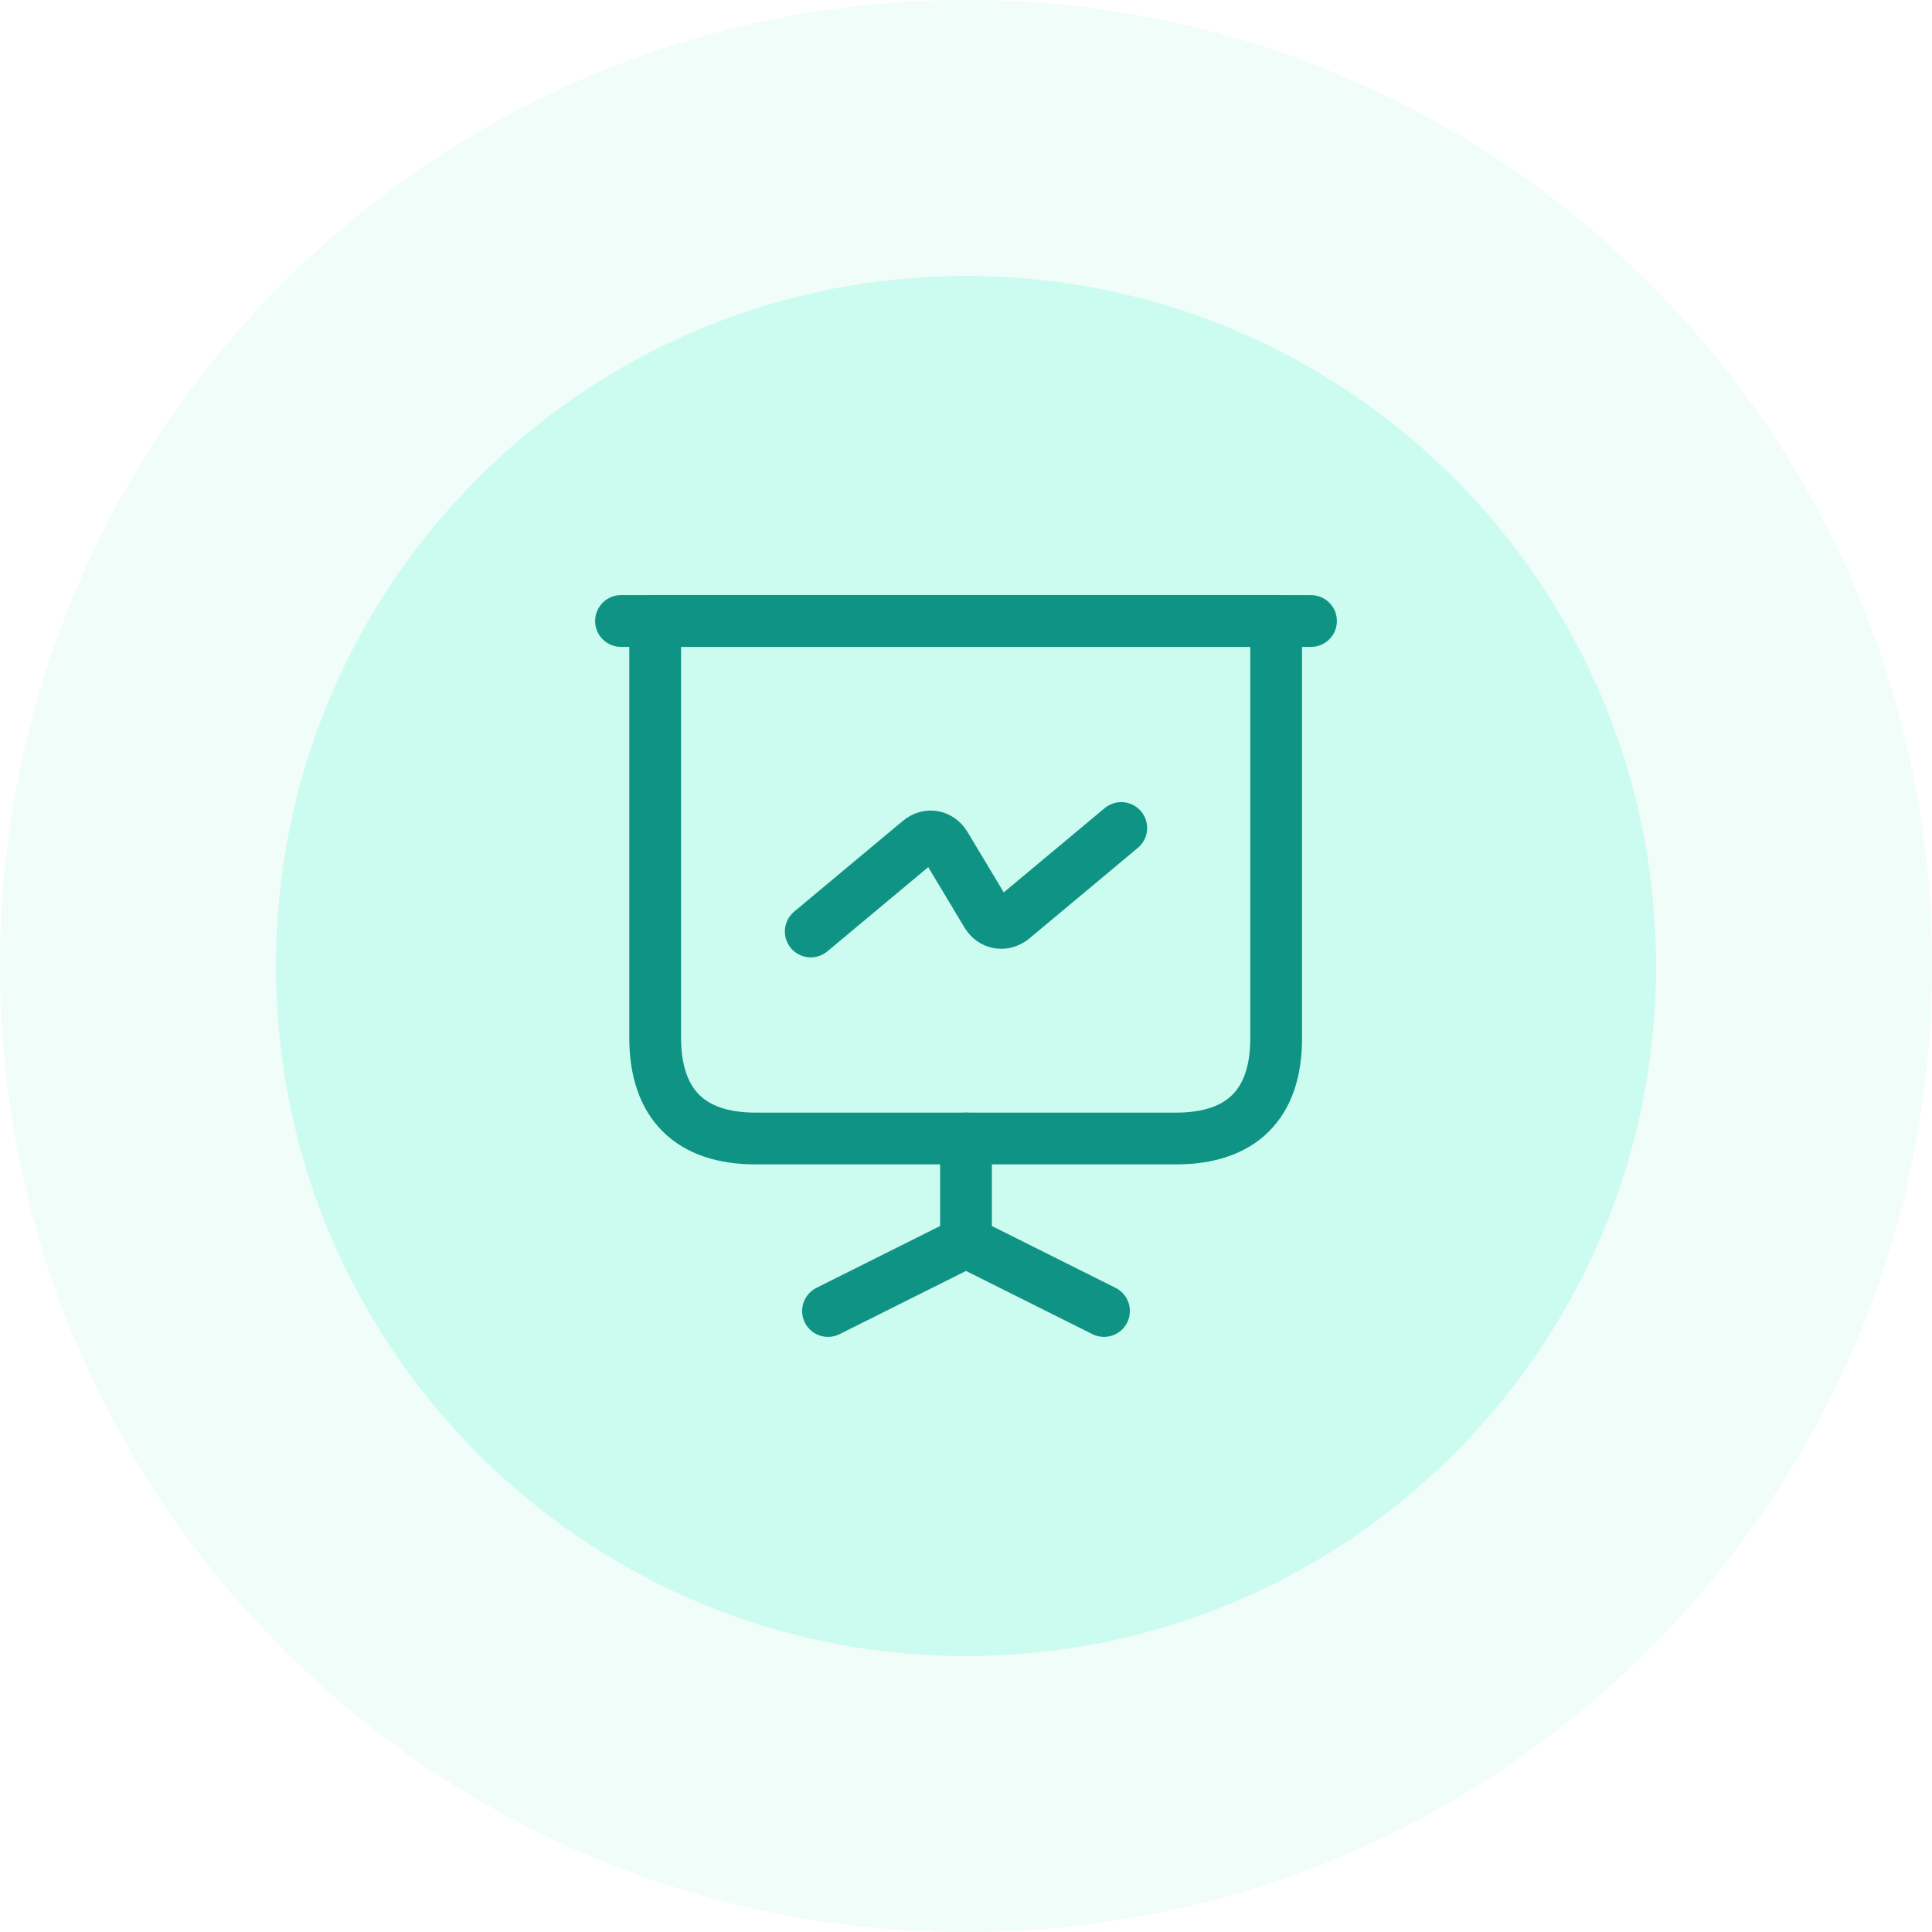
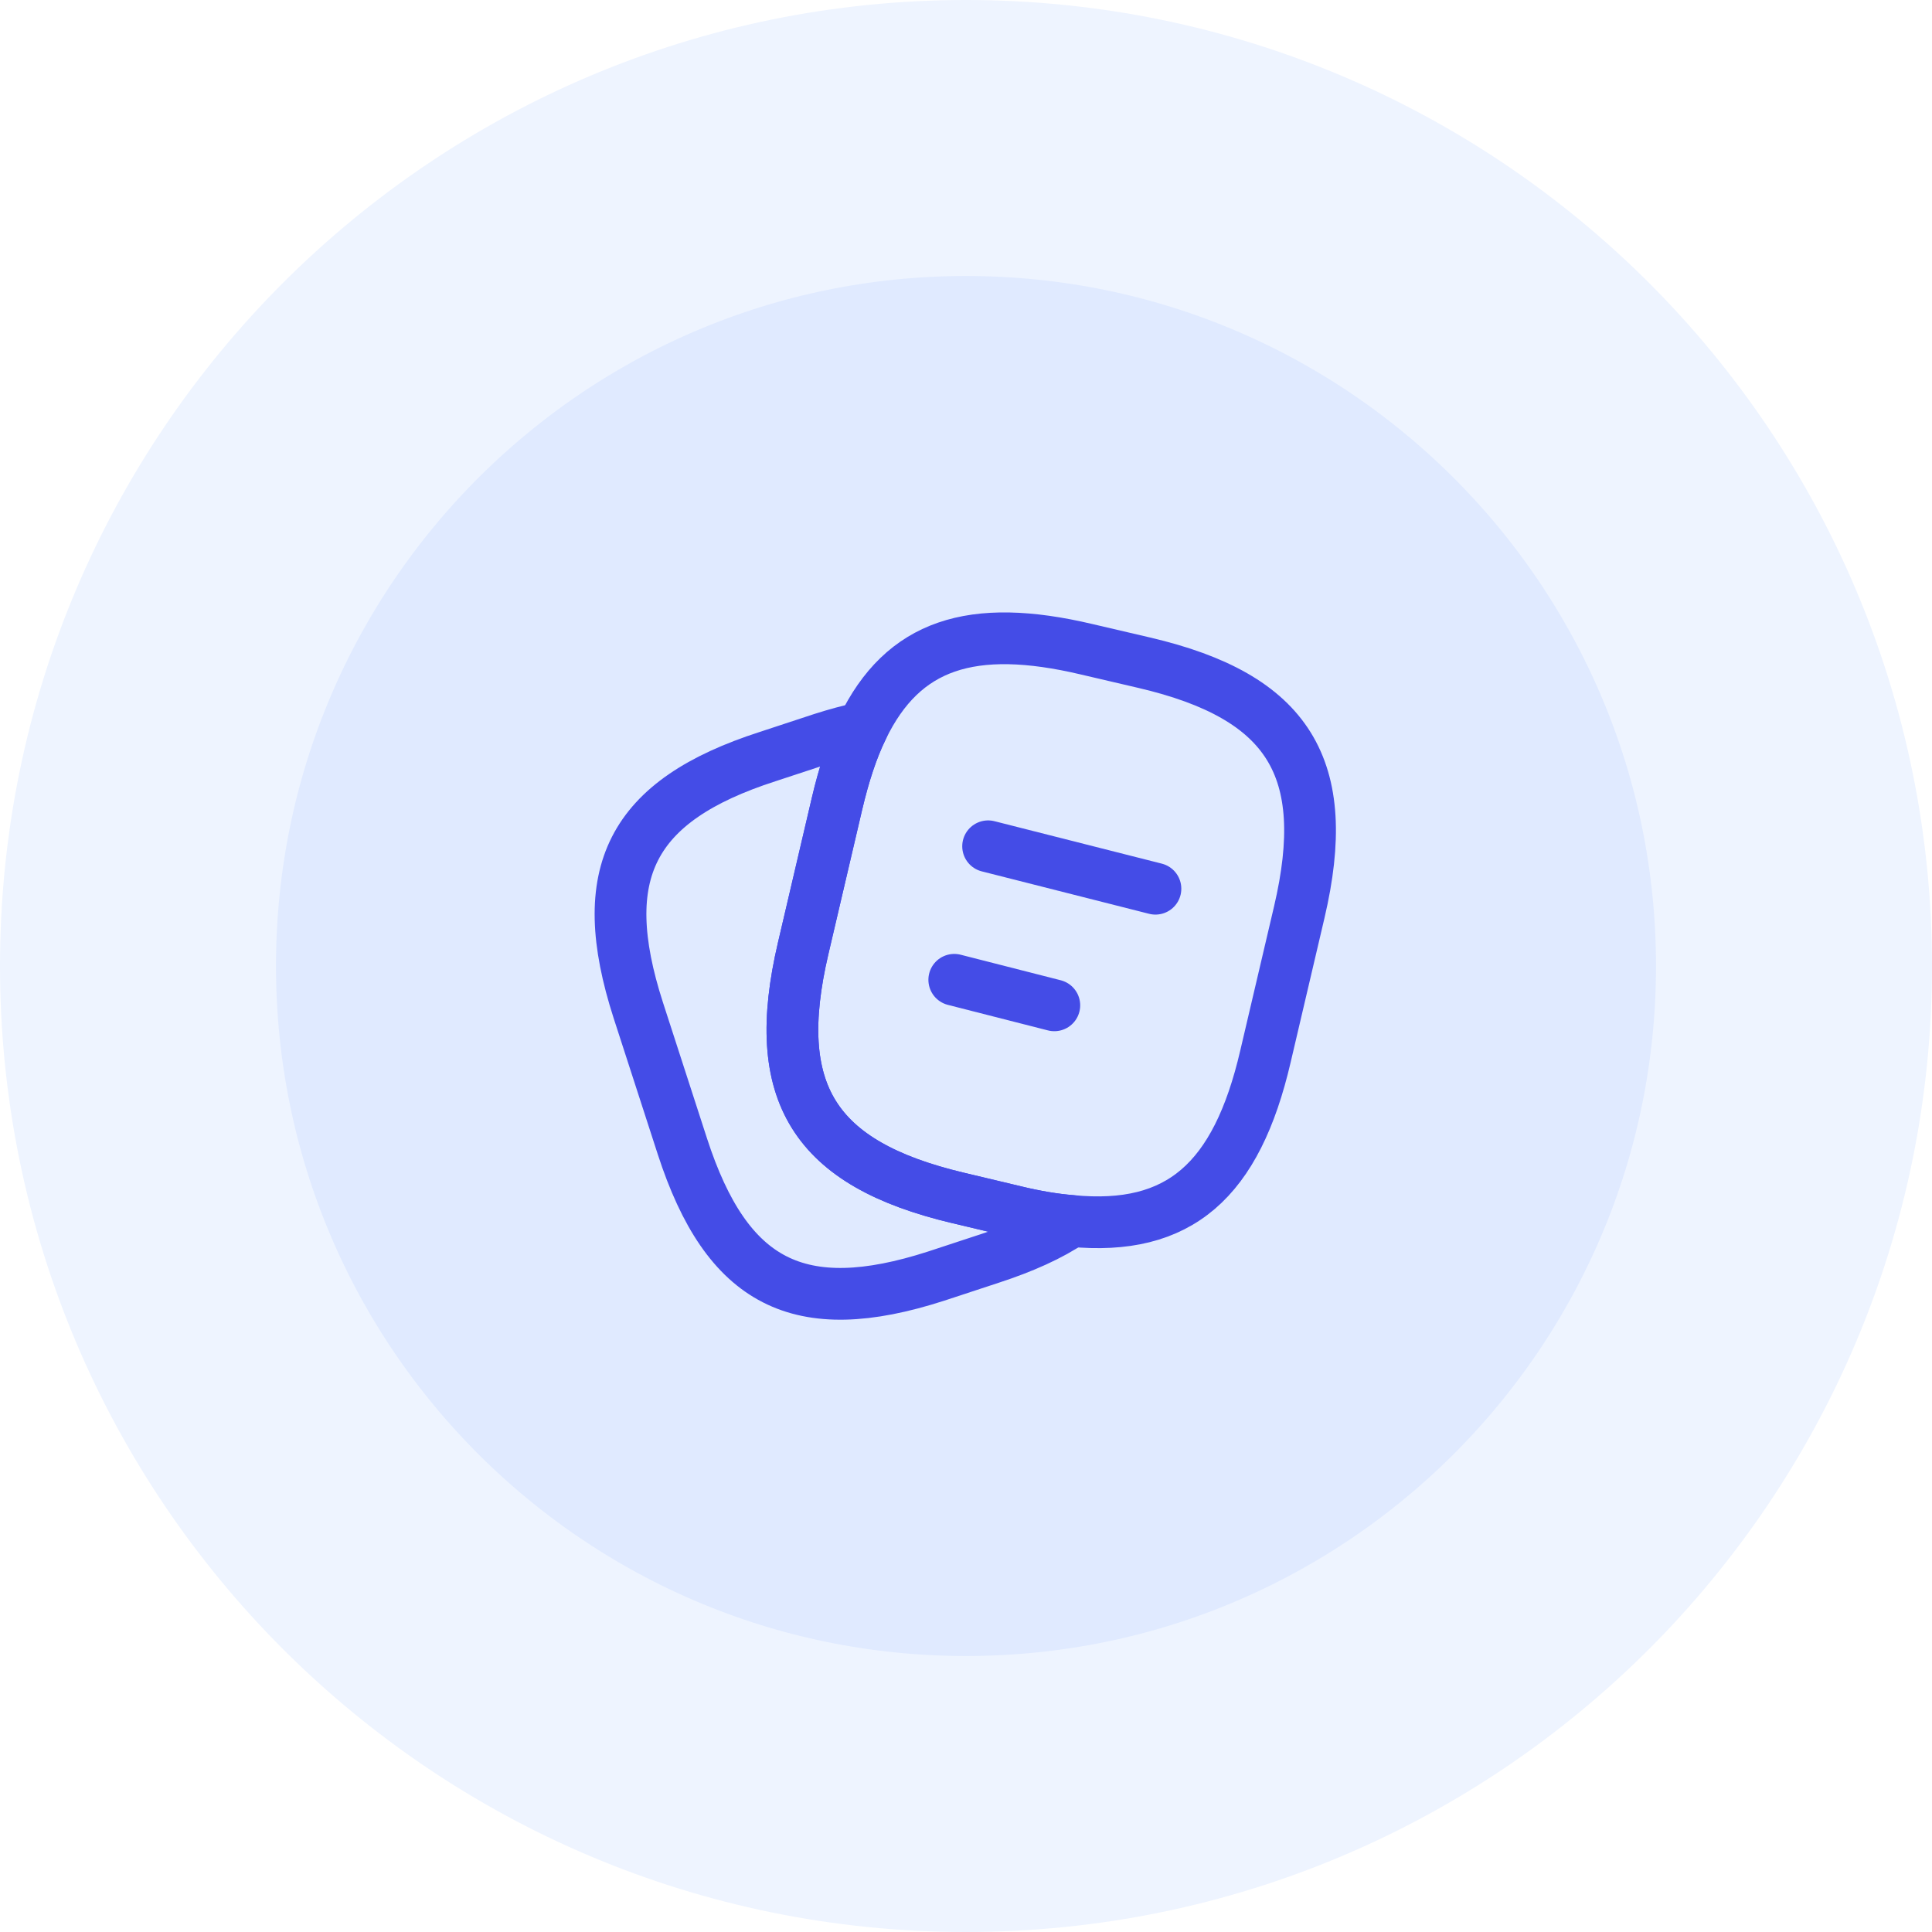
<svg xmlns="http://www.w3.org/2000/svg" width="56" height="56" viewBox="0 0 56 56" fill="none">
-   <rect x="4" y="4" width="48" height="48" rx="24" fill="#CCFBEF" />
-   <rect x="4" y="4" width="48" height="48" rx="24" stroke="#F0FDF9" stroke-width="8" />
-   <path d="M21.9 33H34.09C35.99 33 36.99 32 36.99 30.1V18H18.99V30.1C19 32 20 33 21.9 33Z" stroke="#0E9384" stroke-width="1.5" stroke-miterlimit="10" stroke-linecap="round" stroke-linejoin="round" />
-   <path d="M18 18H38" stroke="#0E9384" stroke-width="1.5" stroke-miterlimit="10" stroke-linecap="round" stroke-linejoin="round" />
-   <path d="M24 38L28 36V33" stroke="#0E9384" stroke-width="1.5" stroke-miterlimit="10" stroke-linecap="round" stroke-linejoin="round" />
-   <path d="M32 38L28 36" stroke="#0E9384" stroke-width="1.5" stroke-miterlimit="10" stroke-linecap="round" stroke-linejoin="round" />
-   <path d="M23.5 27L26.65 24.37C26.9 24.16 27.23 24.22 27.4 24.5L28.6 26.5C28.77 26.78 29.1 26.83 29.35 26.63L32.5 24" stroke="#0E9384" stroke-width="1.5" stroke-miterlimit="10" stroke-linecap="round" stroke-linejoin="round" />
+   <rect x="4" y="4" width="48" height="48" rx="24" fill="#E0EAFF" />
+   <rect x="4" y="4" width="48" height="48" rx="24" stroke="#EEF4FF" stroke-width="8" />
+   <path d="M37.66 26.44L36.68 30.62C35.84 34.23 34.18 35.69 31.06 35.39C30.56 35.35 30.02 35.26 29.44 35.12L27.76 34.72C23.59 33.73 22.3 31.67 23.28 27.49L24.26 23.3C24.46 22.45 24.7 21.71 25 21.1C26.17 18.68 28.16 18.03 31.5 18.82L33.17 19.21C37.36 20.19 38.64 22.26 37.66 26.44Z" stroke="#444CE7" stroke-width="1.5" stroke-linecap="round" stroke-linejoin="round" />
+   <path d="M31.06 35.39C30.44 35.81 29.66 36.16 28.71 36.47L27.13 36.99C23.16 38.27 21.07 37.2 19.78 33.23L18.5 29.28C17.22 25.31 18.28 23.21 22.25 21.93L23.83 21.41C24.24 21.28 24.63 21.17 25 21.1C24.7 21.71 24.46 22.45 24.26 23.3L23.28 27.49C22.3 31.67 23.59 33.73 27.76 34.72L29.44 35.12C30.02 35.26 30.56 35.35 31.06 35.39Z" stroke="#444CE7" stroke-width="1.5" stroke-linecap="round" stroke-linejoin="round" />
+   <path d="M28.641 24.53L33.491 25.76" stroke="#444CE7" stroke-width="1.5" stroke-linecap="round" stroke-linejoin="round" />
+   <path d="M27.66 28.4L30.56 29.14" stroke="#444CE7" stroke-width="1.5" stroke-linecap="round" stroke-linejoin="round" />
</svg>
